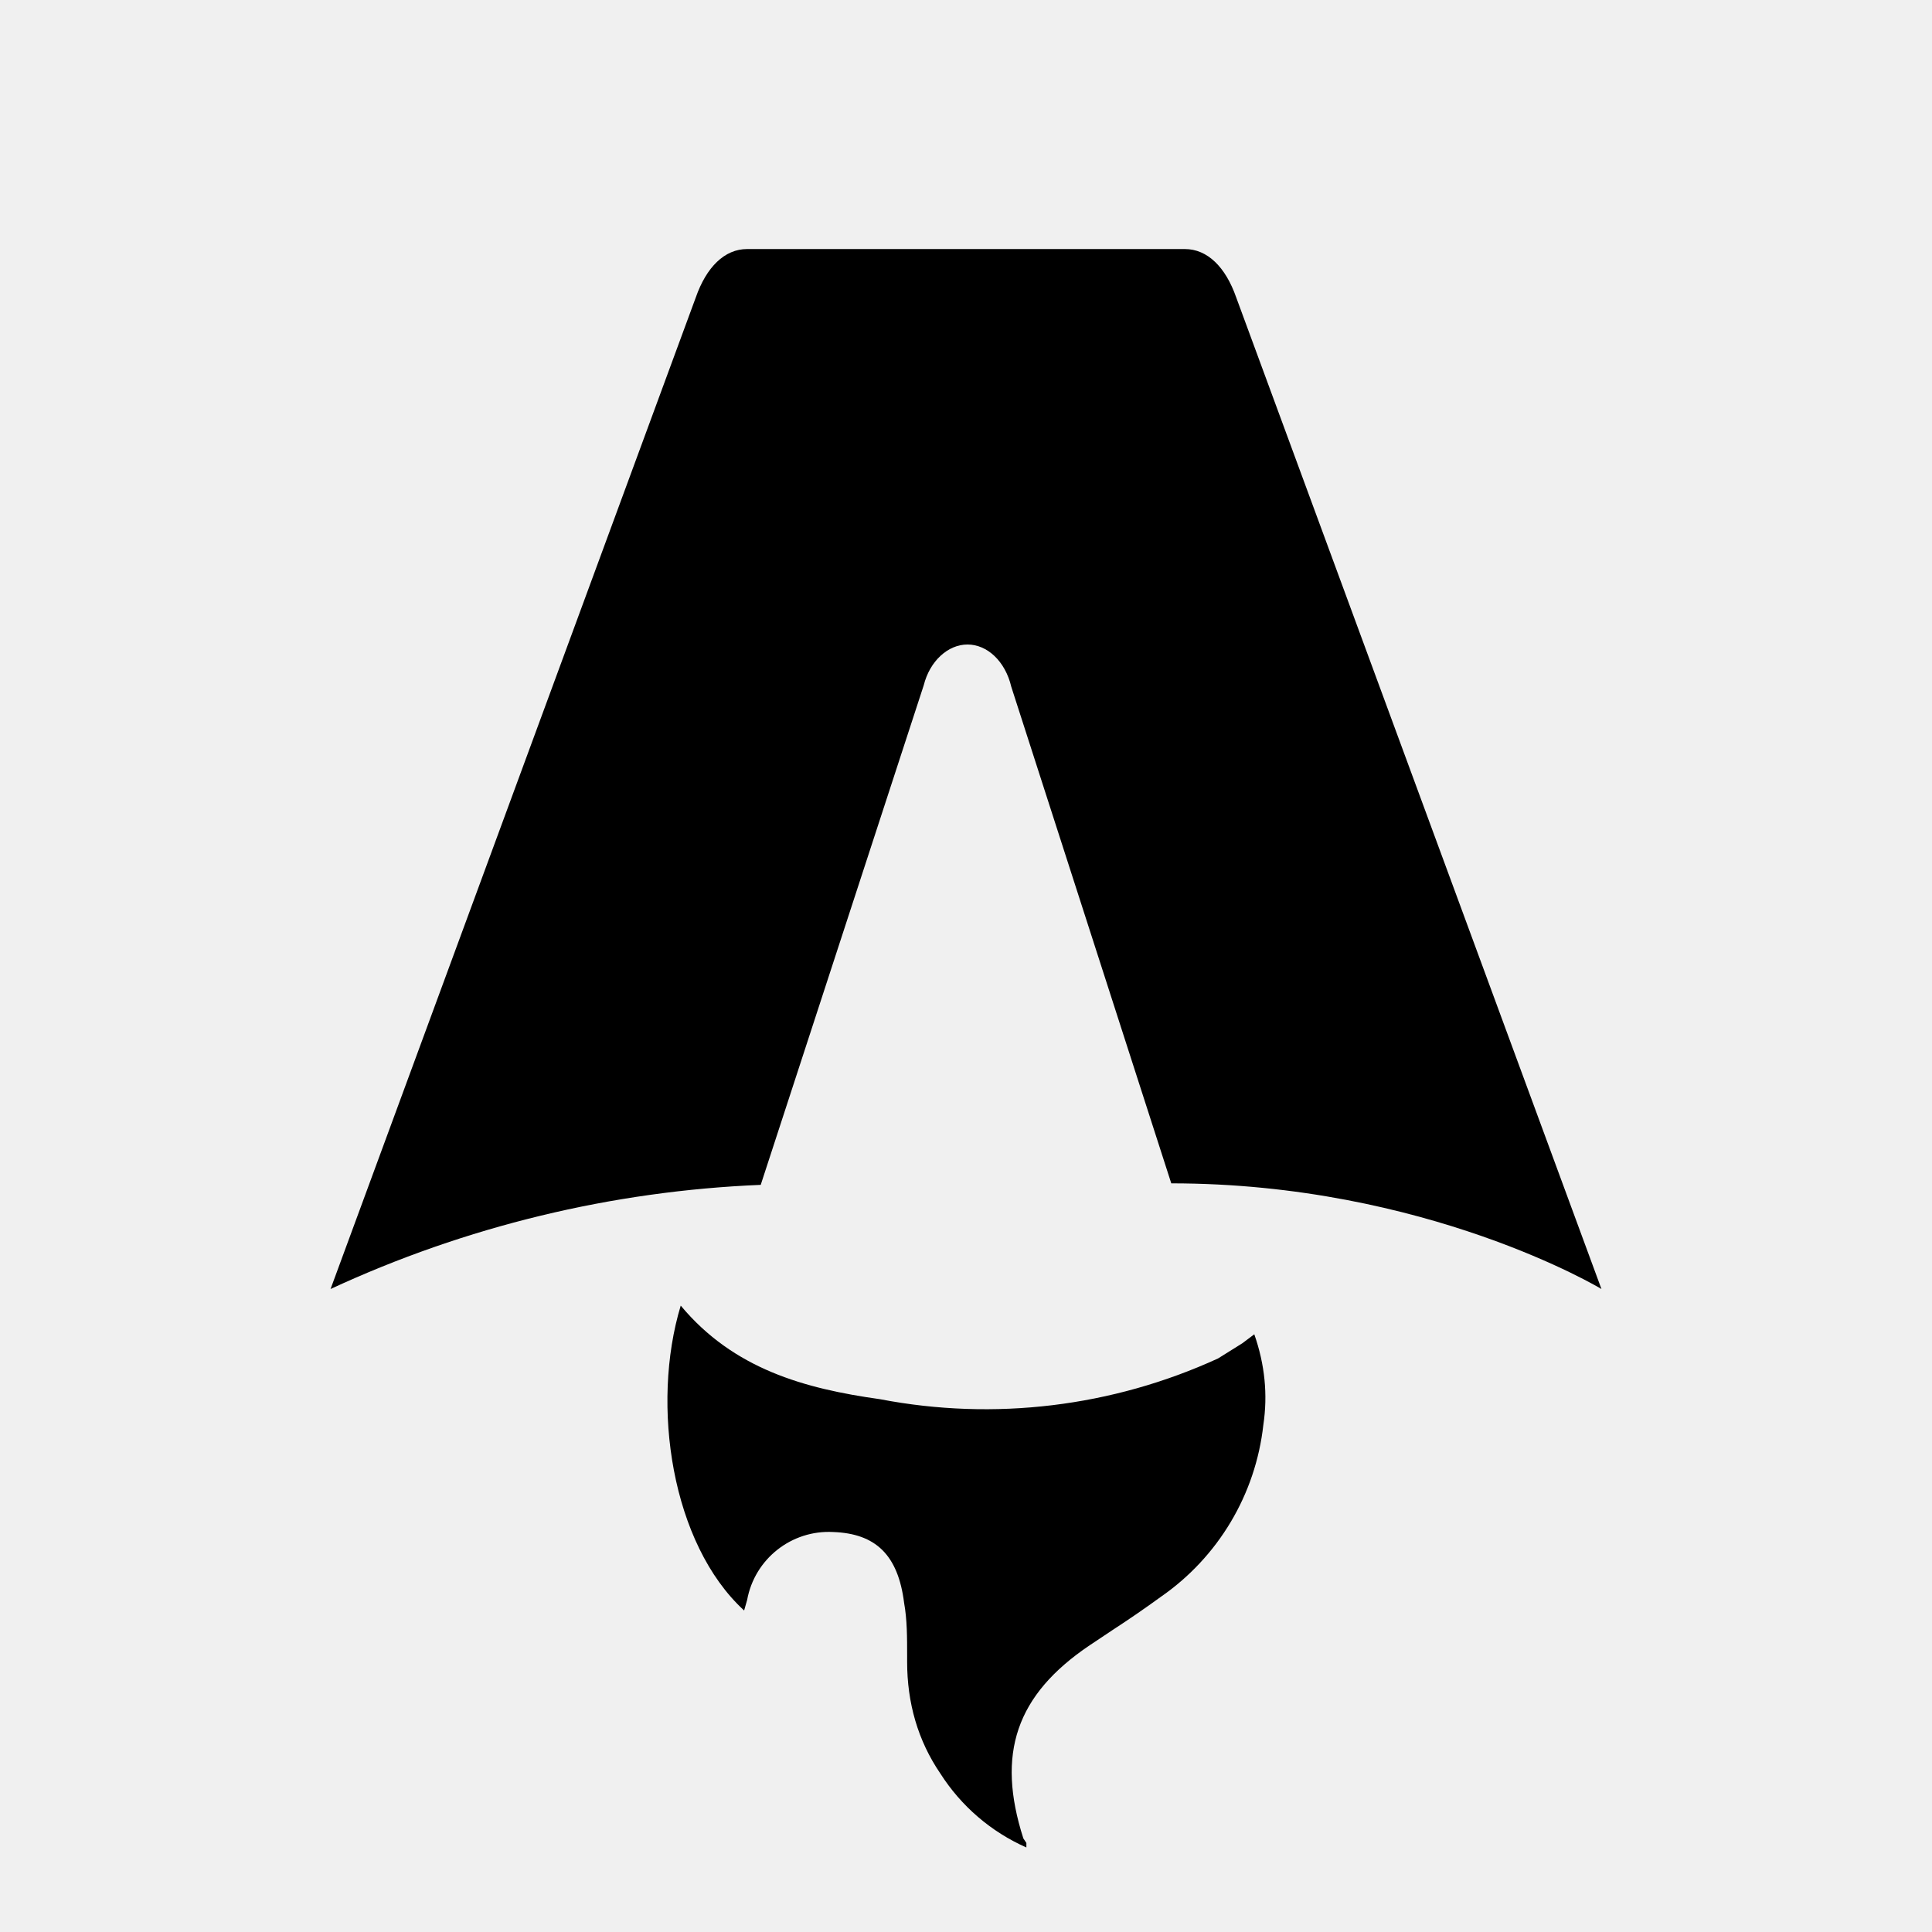
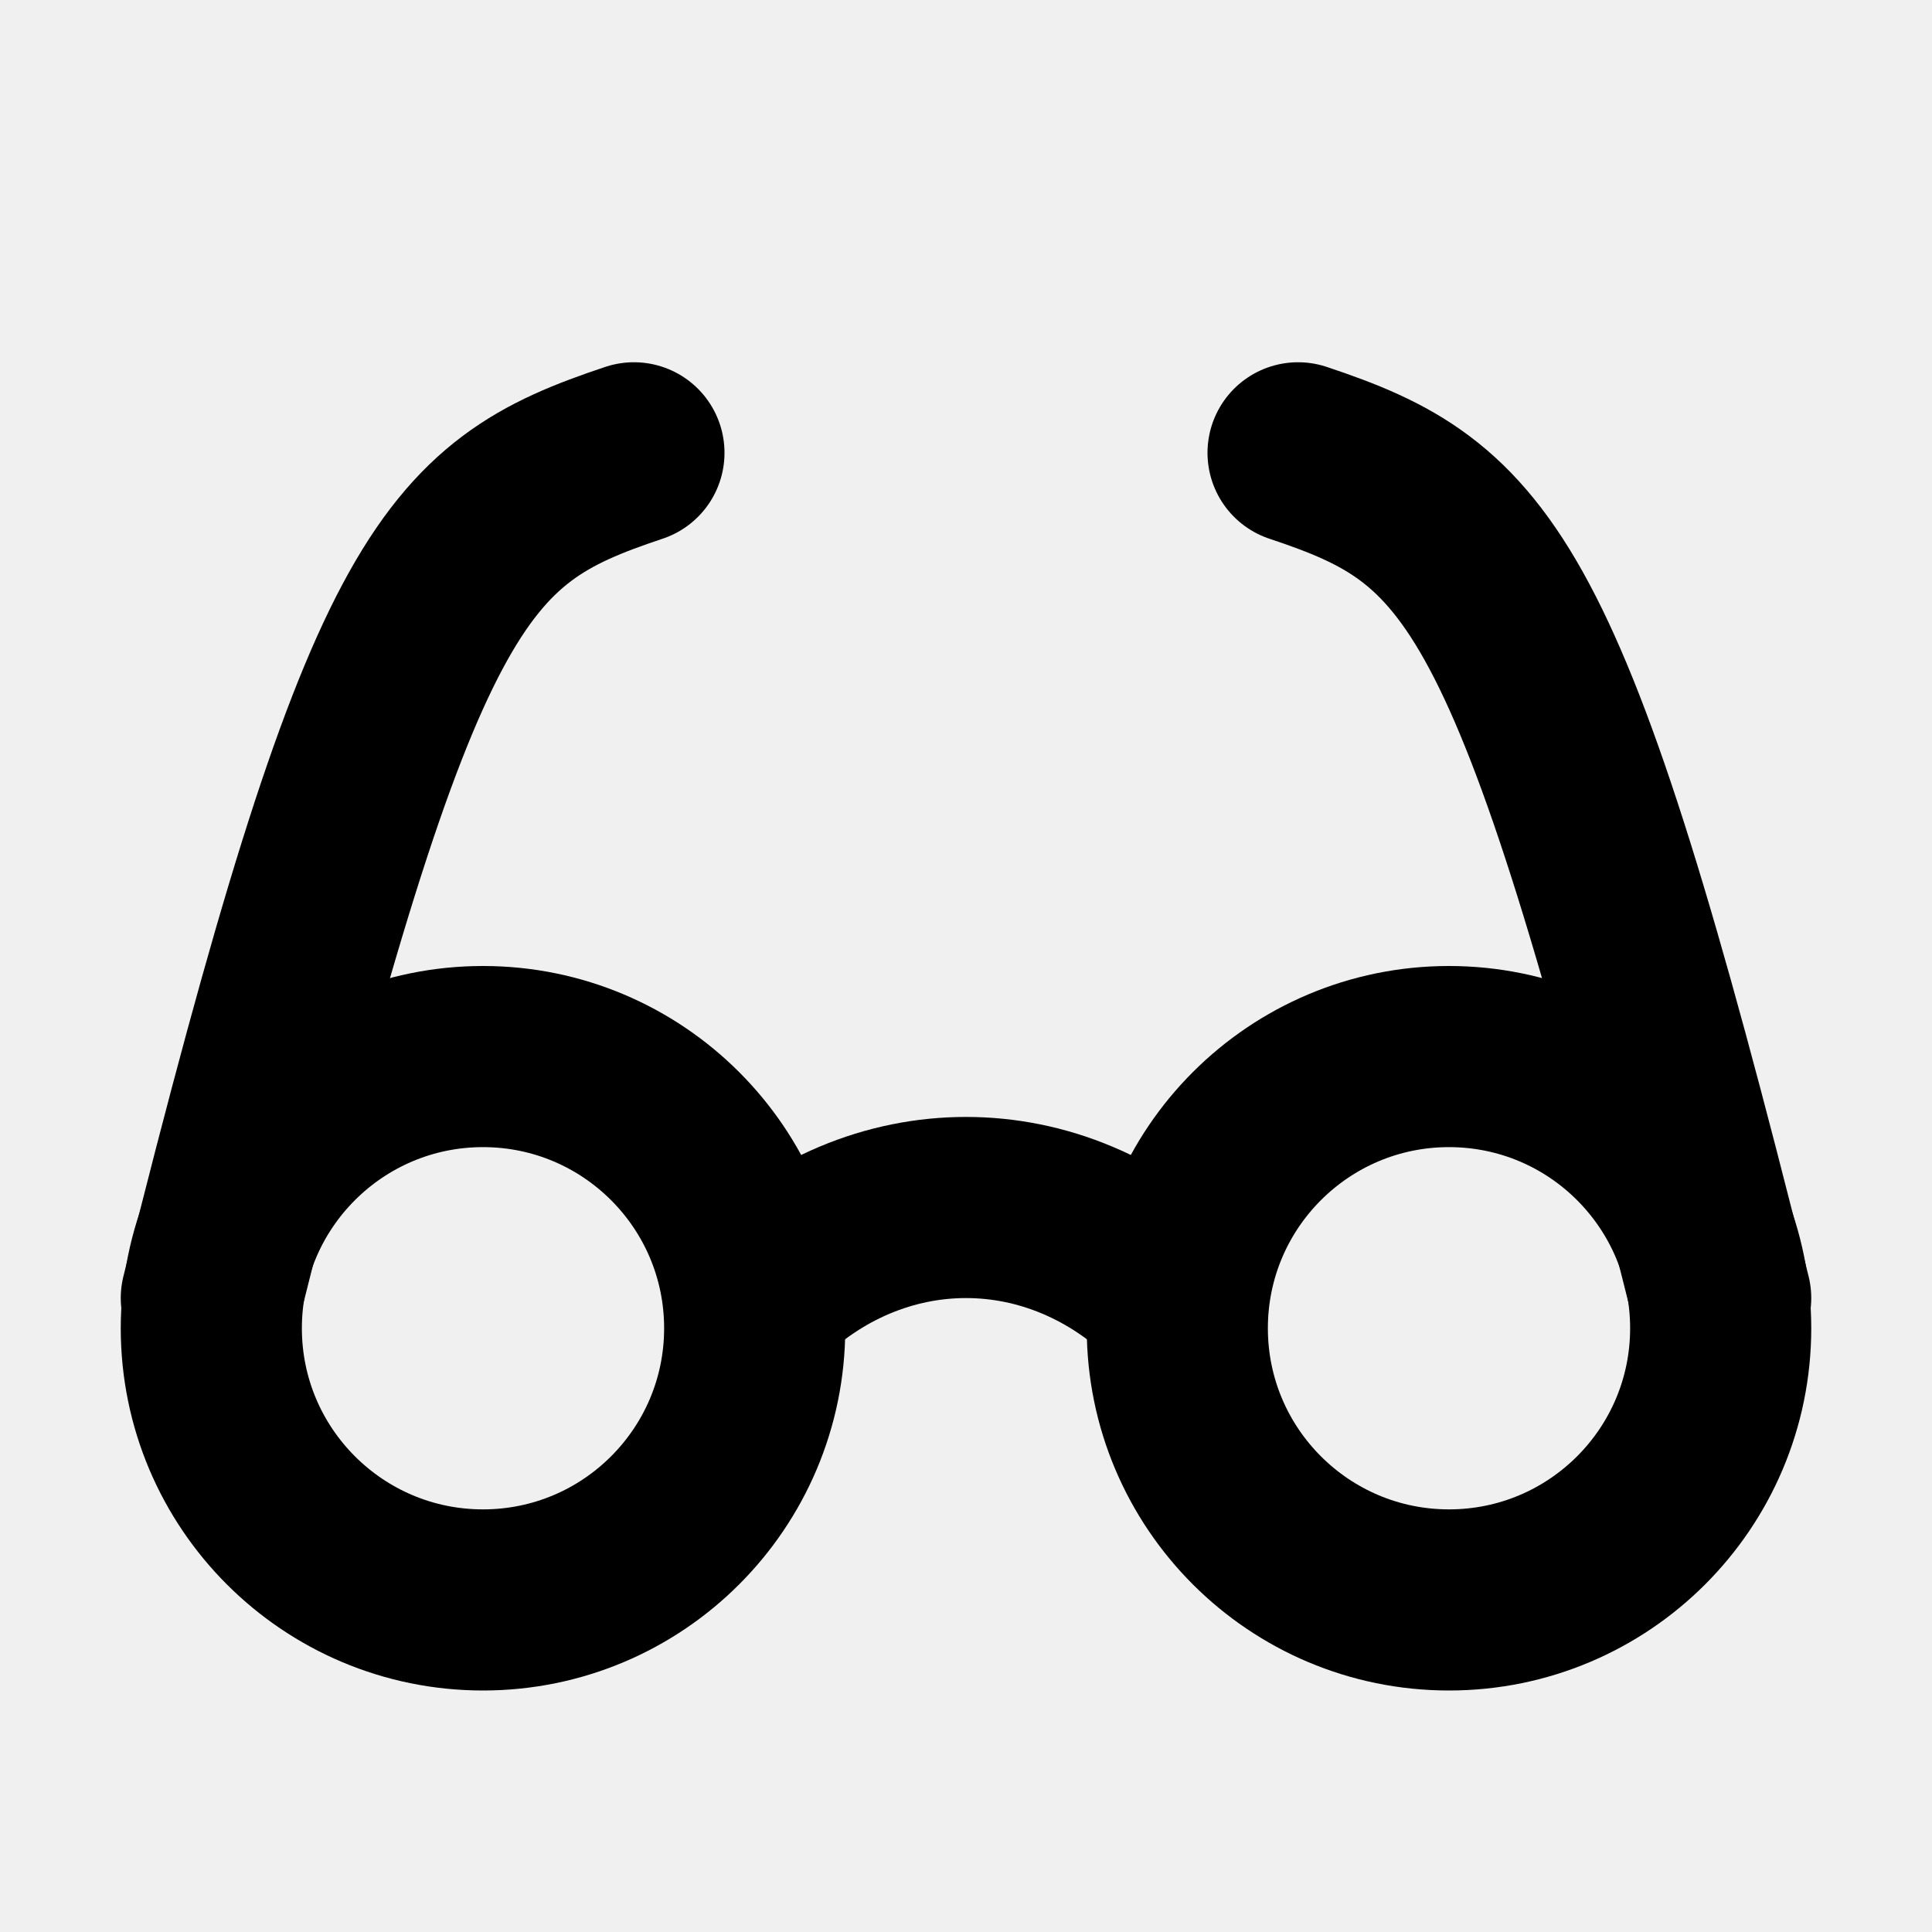
- <svg xmlns="http://www.w3.org/2000/svg" fill="none" viewBox="0 0 128 128">
-   <path d="M50.4 78.5a75.1 75.1 0 0 0-28.5 6.9l24.2-65.7c.7-2 1.9-3.2 3.4-3.2h29c1.5 0 2.7 1.2 3.4 3.2l24.2 65.7s-11.6-7-28.5-7L67 45.5c-.4-1.7-1.6-2.8-2.9-2.8-1.3 0-2.5 1.1-2.9 2.7L50.4 78.5Zm-1.1 28.2Zm-4.2-20.2c-2 6.6-.6 15.8 4.2 20.2a17.5 17.5 0 0 1 .2-.7 5.5 5.5 0 0 1 5.7-4.5c2.8.1 4.3 1.5 4.7 4.7.2 1.1.2 2.3.2 3.5v.4c0 2.7.7 5.2 2.2 7.4a13 13 0 0 0 5.7 4.9v-.3l-.2-.3c-1.8-5.6-.5-9.5 4.4-12.8l1.5-1a73 73 0 0 0 3.2-2.2 16 16 0 0 0 6.8-11.4c.3-2 .1-4-.6-6l-.8.6-1.6 1a37 37 0 0 1-22.4 2.7c-5-.7-9.7-2-13.2-6.2Z" />
-   <style>
-         path { fill: #000; }
-         @media (prefers-color-scheme: dark) {
-             path { fill: #FFF; }
-         }
-     </style>
+ <svg xmlns="http://www.w3.org/2000/svg" width="1em" height="1em" viewBox="0 0 16 16">
+   <g fill="none" stroke="currentColor" stroke-linecap="round" stroke-linejoin="round" stroke-width="1.5">
+     <circle cx="4" cy="11" r="2.25" />
+     <circle cx="12" cy="11" r="2.25" />
+     <path d="M14.25 10.75c-1.5-6-2-6.5-3.5-7m-9 7c1.5-6 2-6.5 3.5-7m1 7c1-1 2.5-1 3.5 0" />
+   </g>
</svg>
